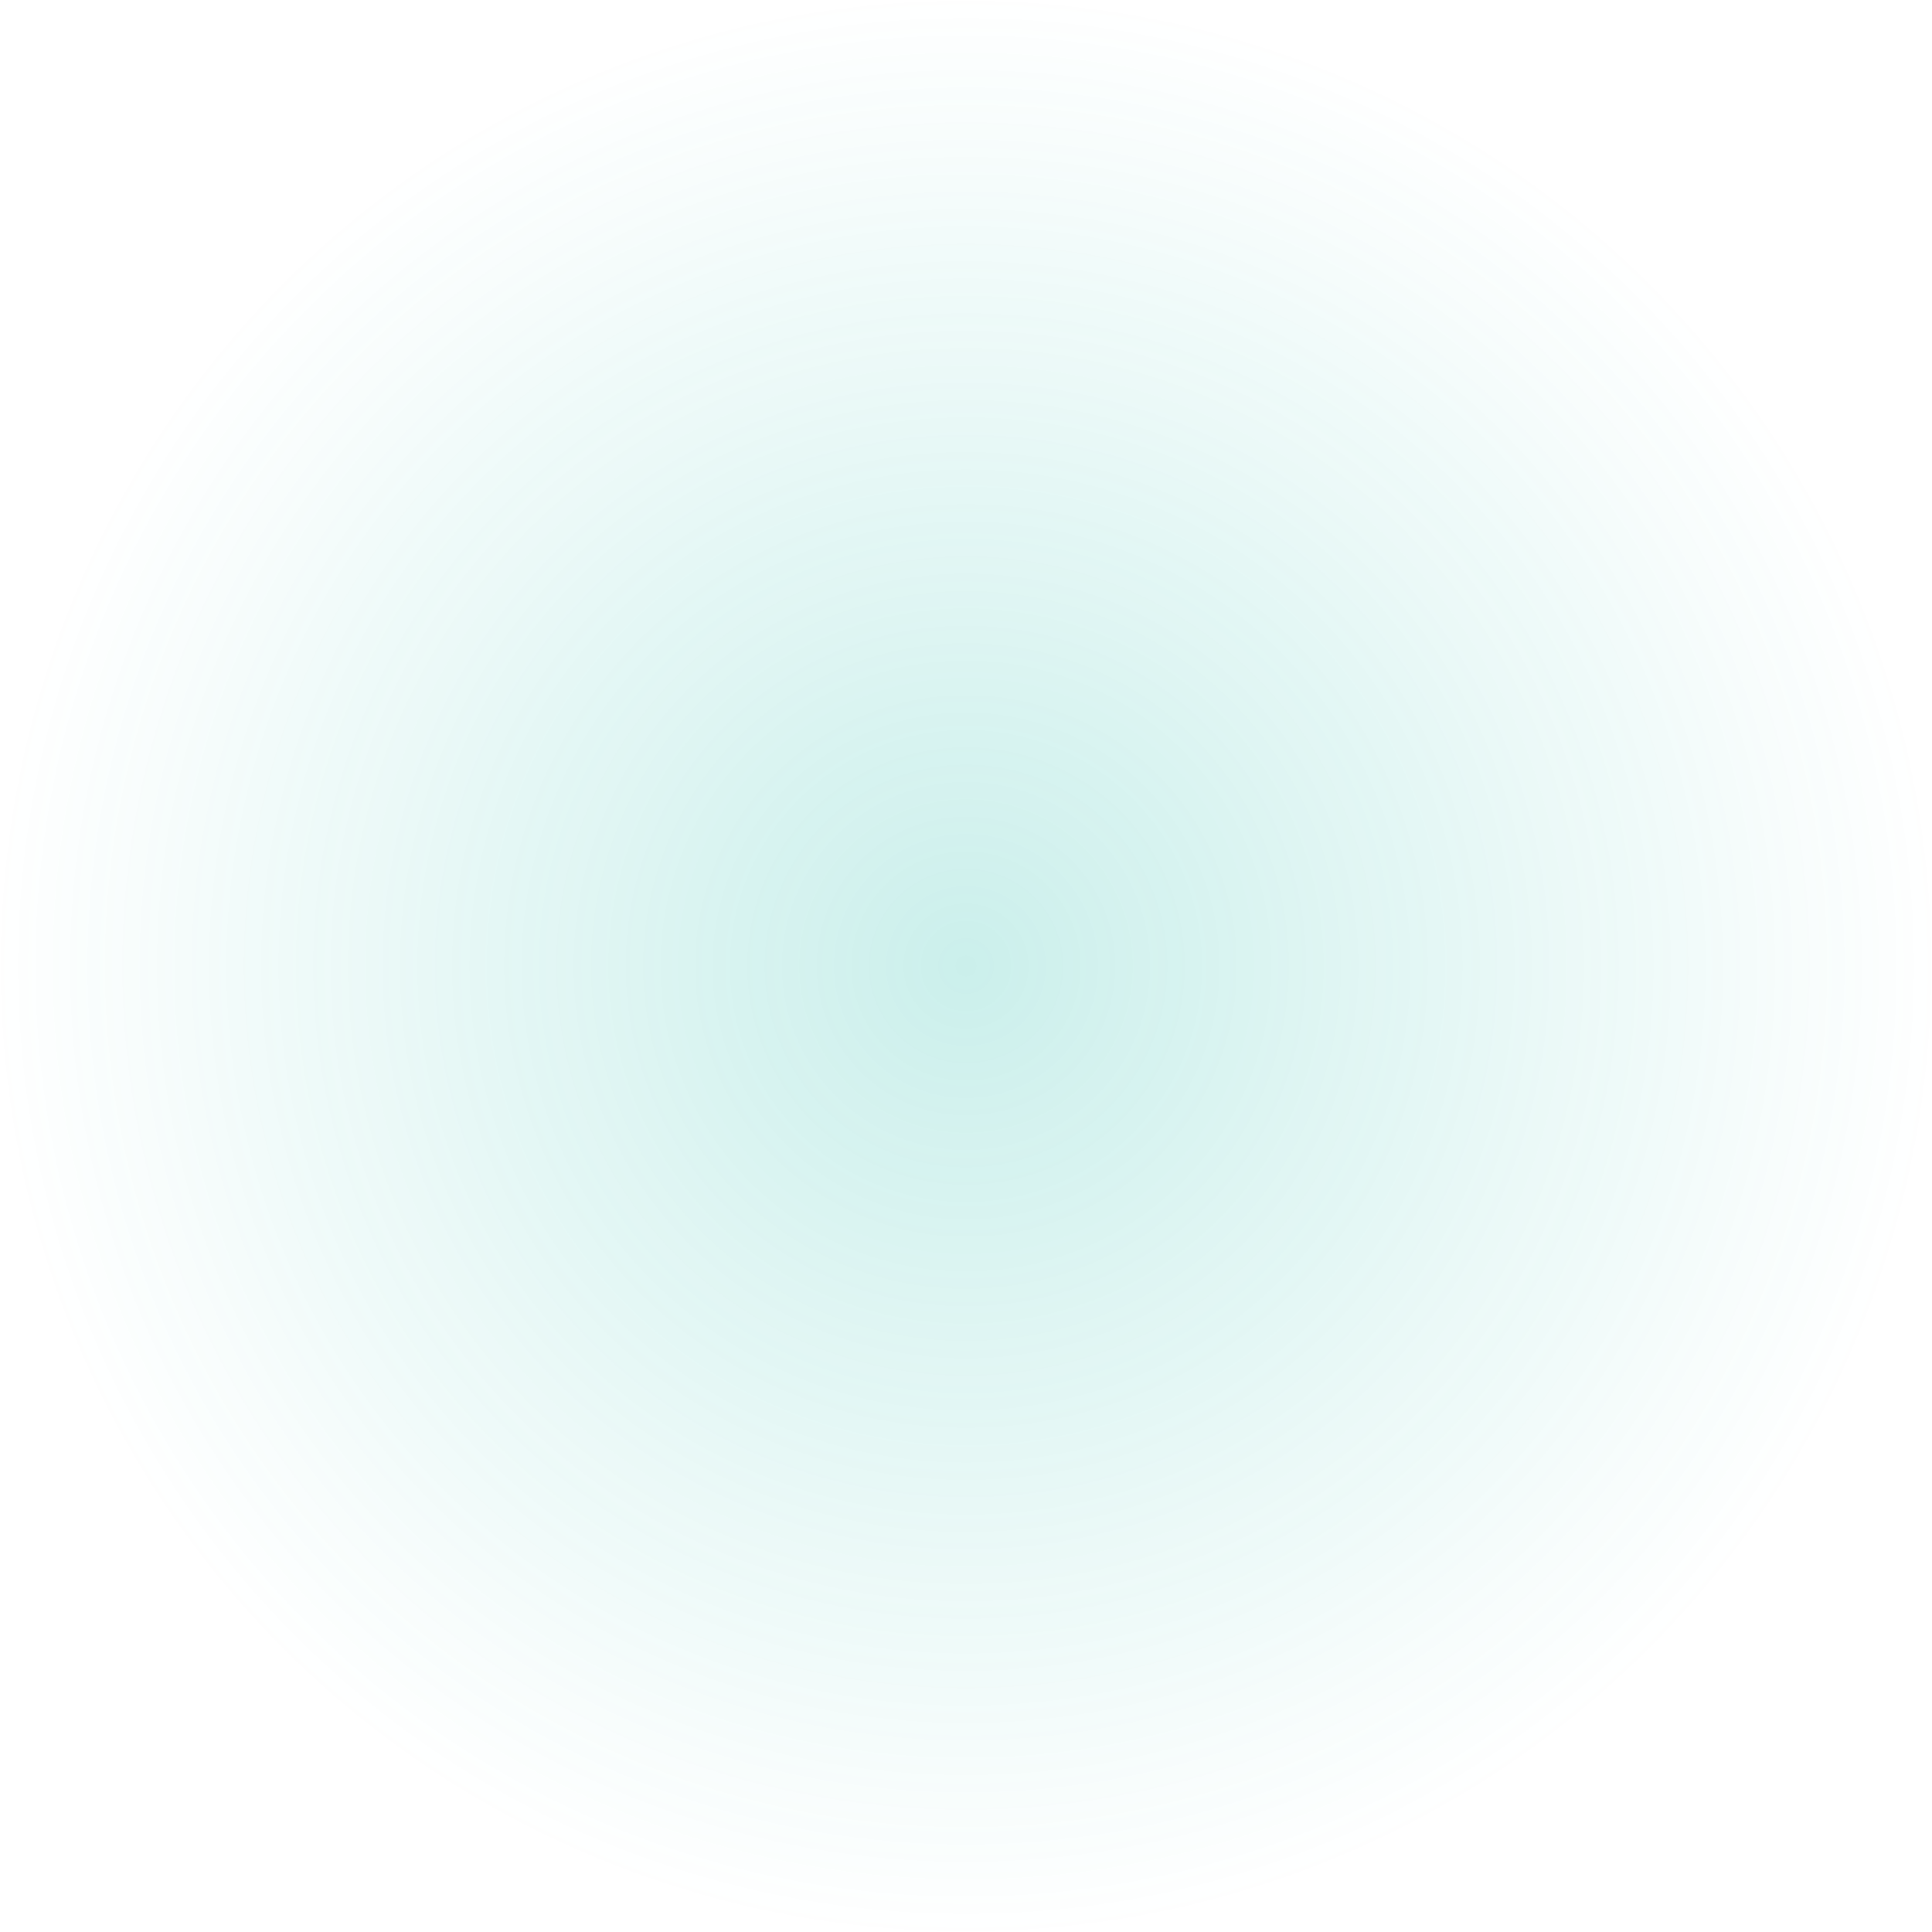
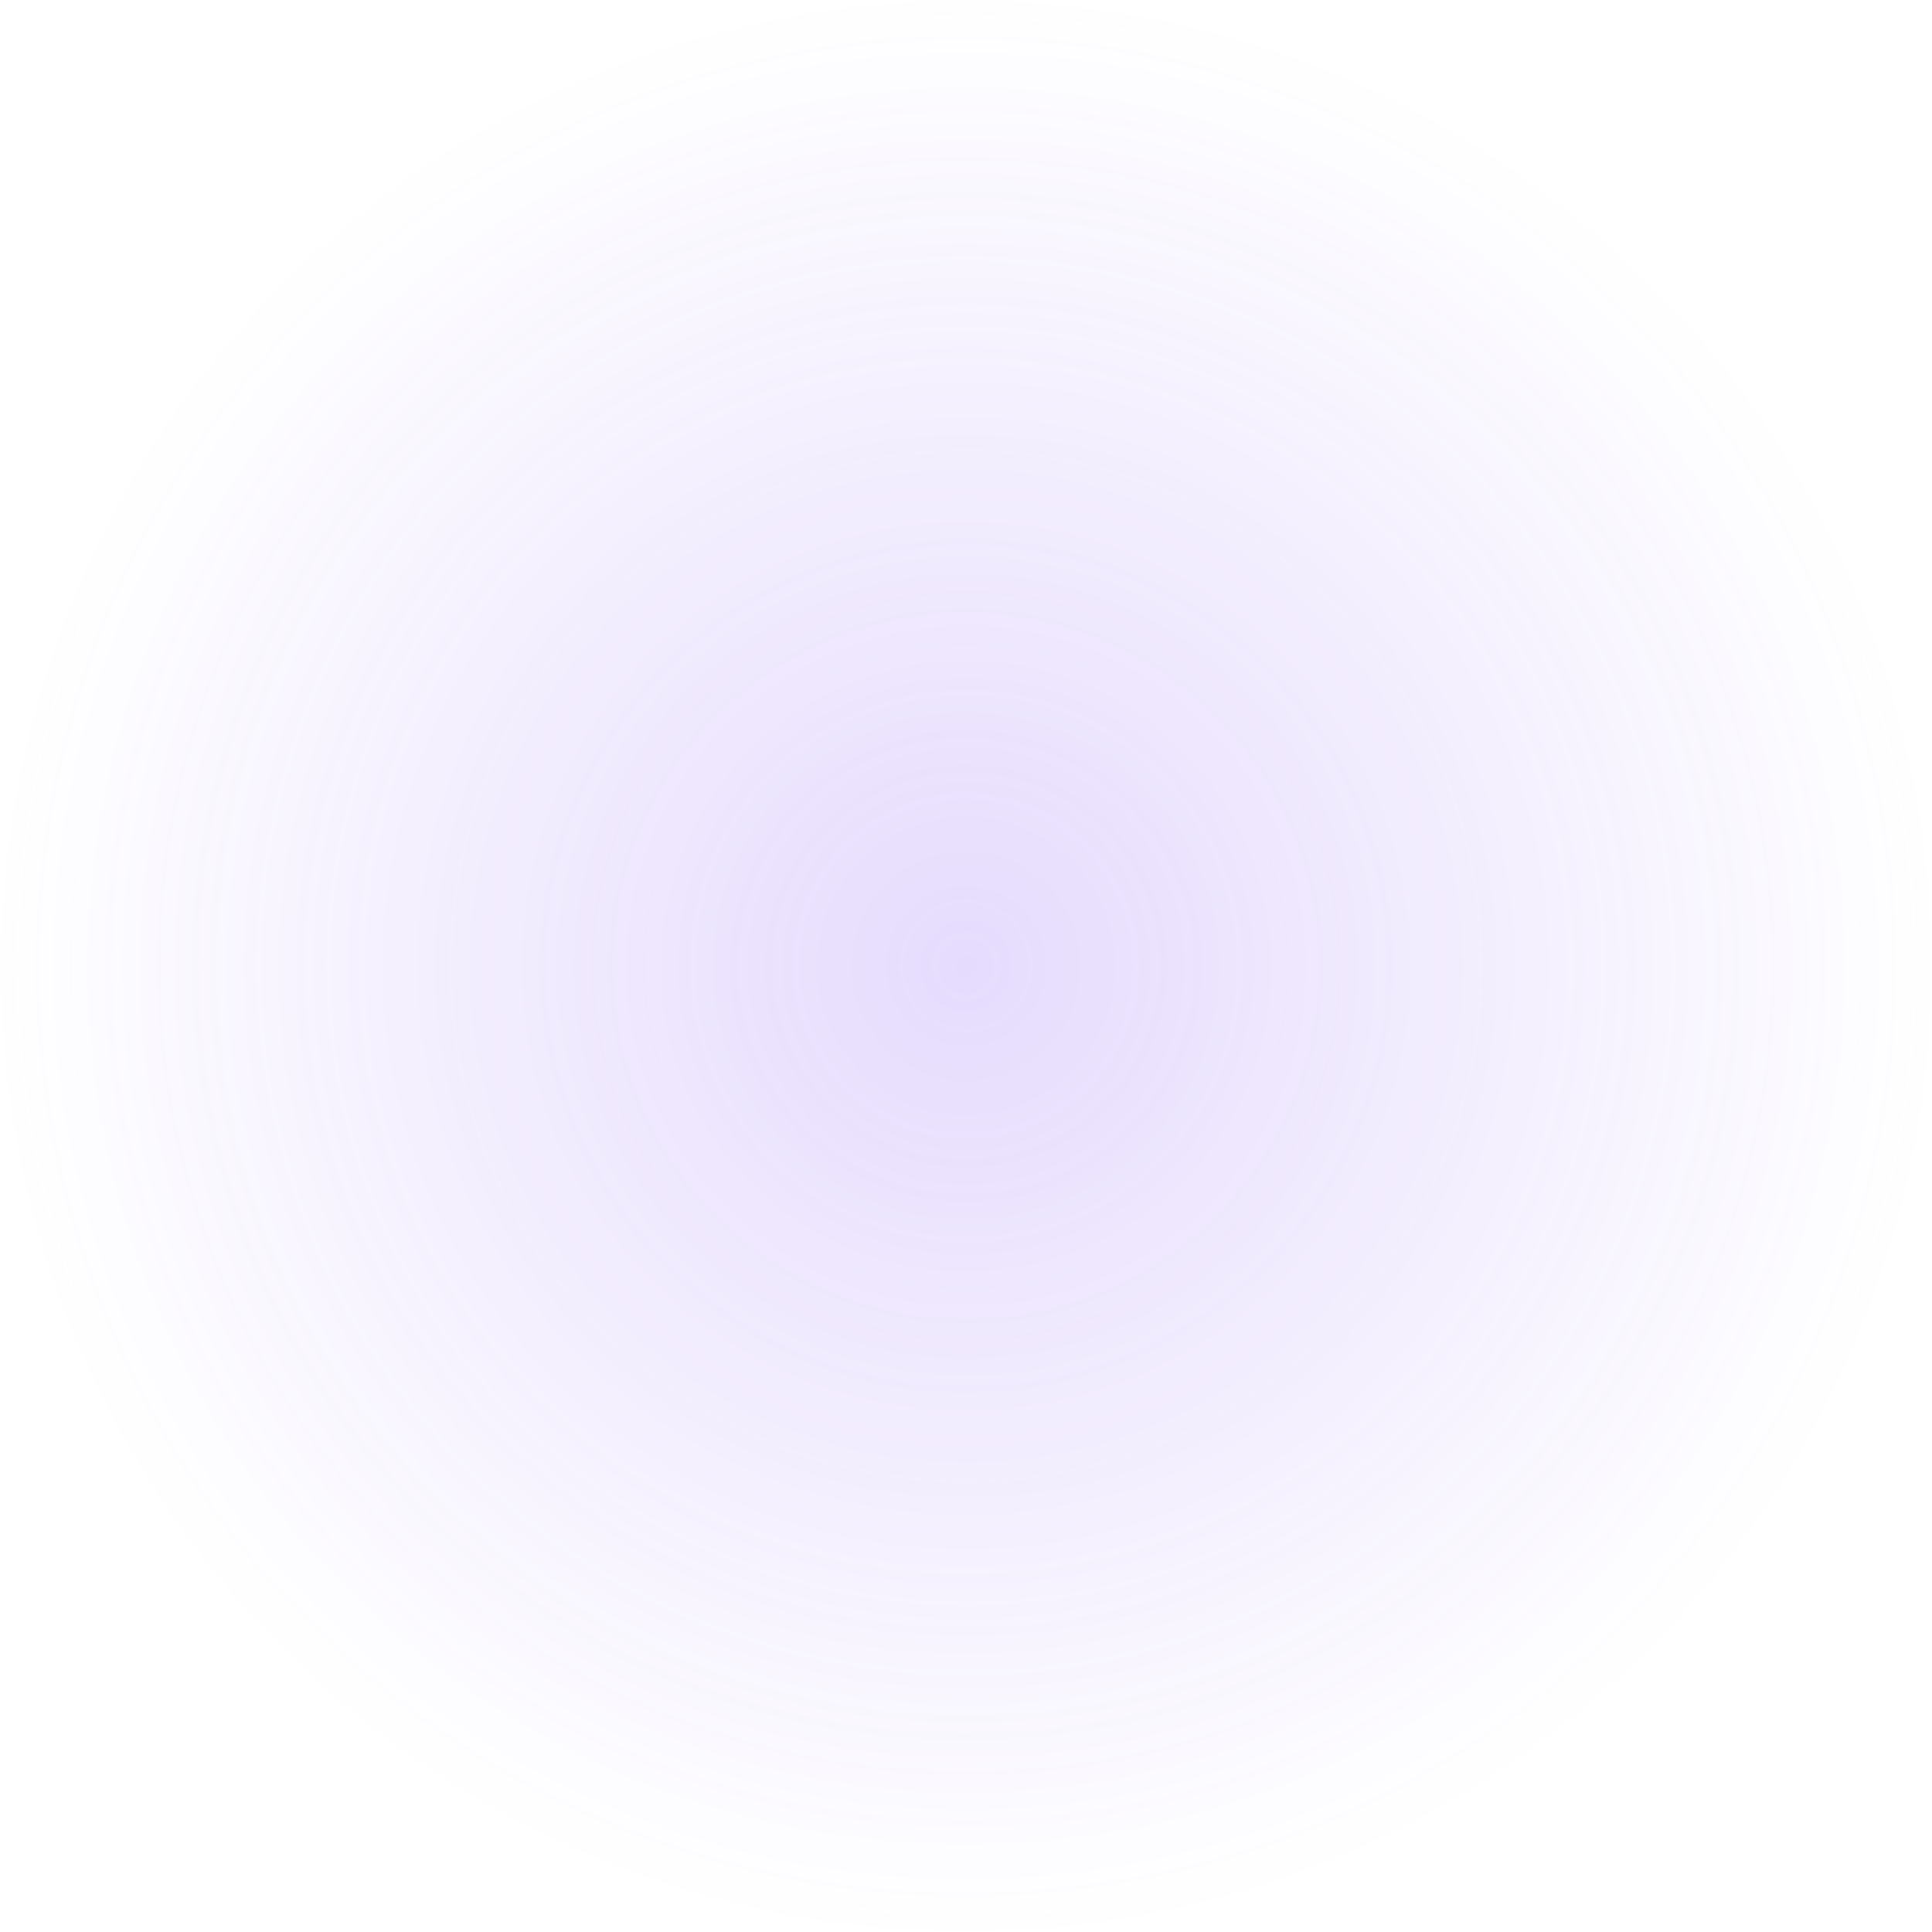
<svg xmlns="http://www.w3.org/2000/svg" width="600" height="600" viewBox="0 0 600 600">
  <defs>
    <radialGradient id="rg" cx="0.5" cy="0.5" r="0.5">
-       <stop stop-color="#14B8A6" stop-opacity="0.22" />
-       <stop offset="1" stop-color="#14B8A6" stop-opacity="0" />
+       <stop stop-color="#8B5CF6" stop-opacity="0.22" />
+       <stop offset="1" stop-color="#8B5CF6" stop-opacity="0" />
    </radialGradient>
  </defs>
  <rect width="600" height="600" fill="url(#rg)" />
</svg>
